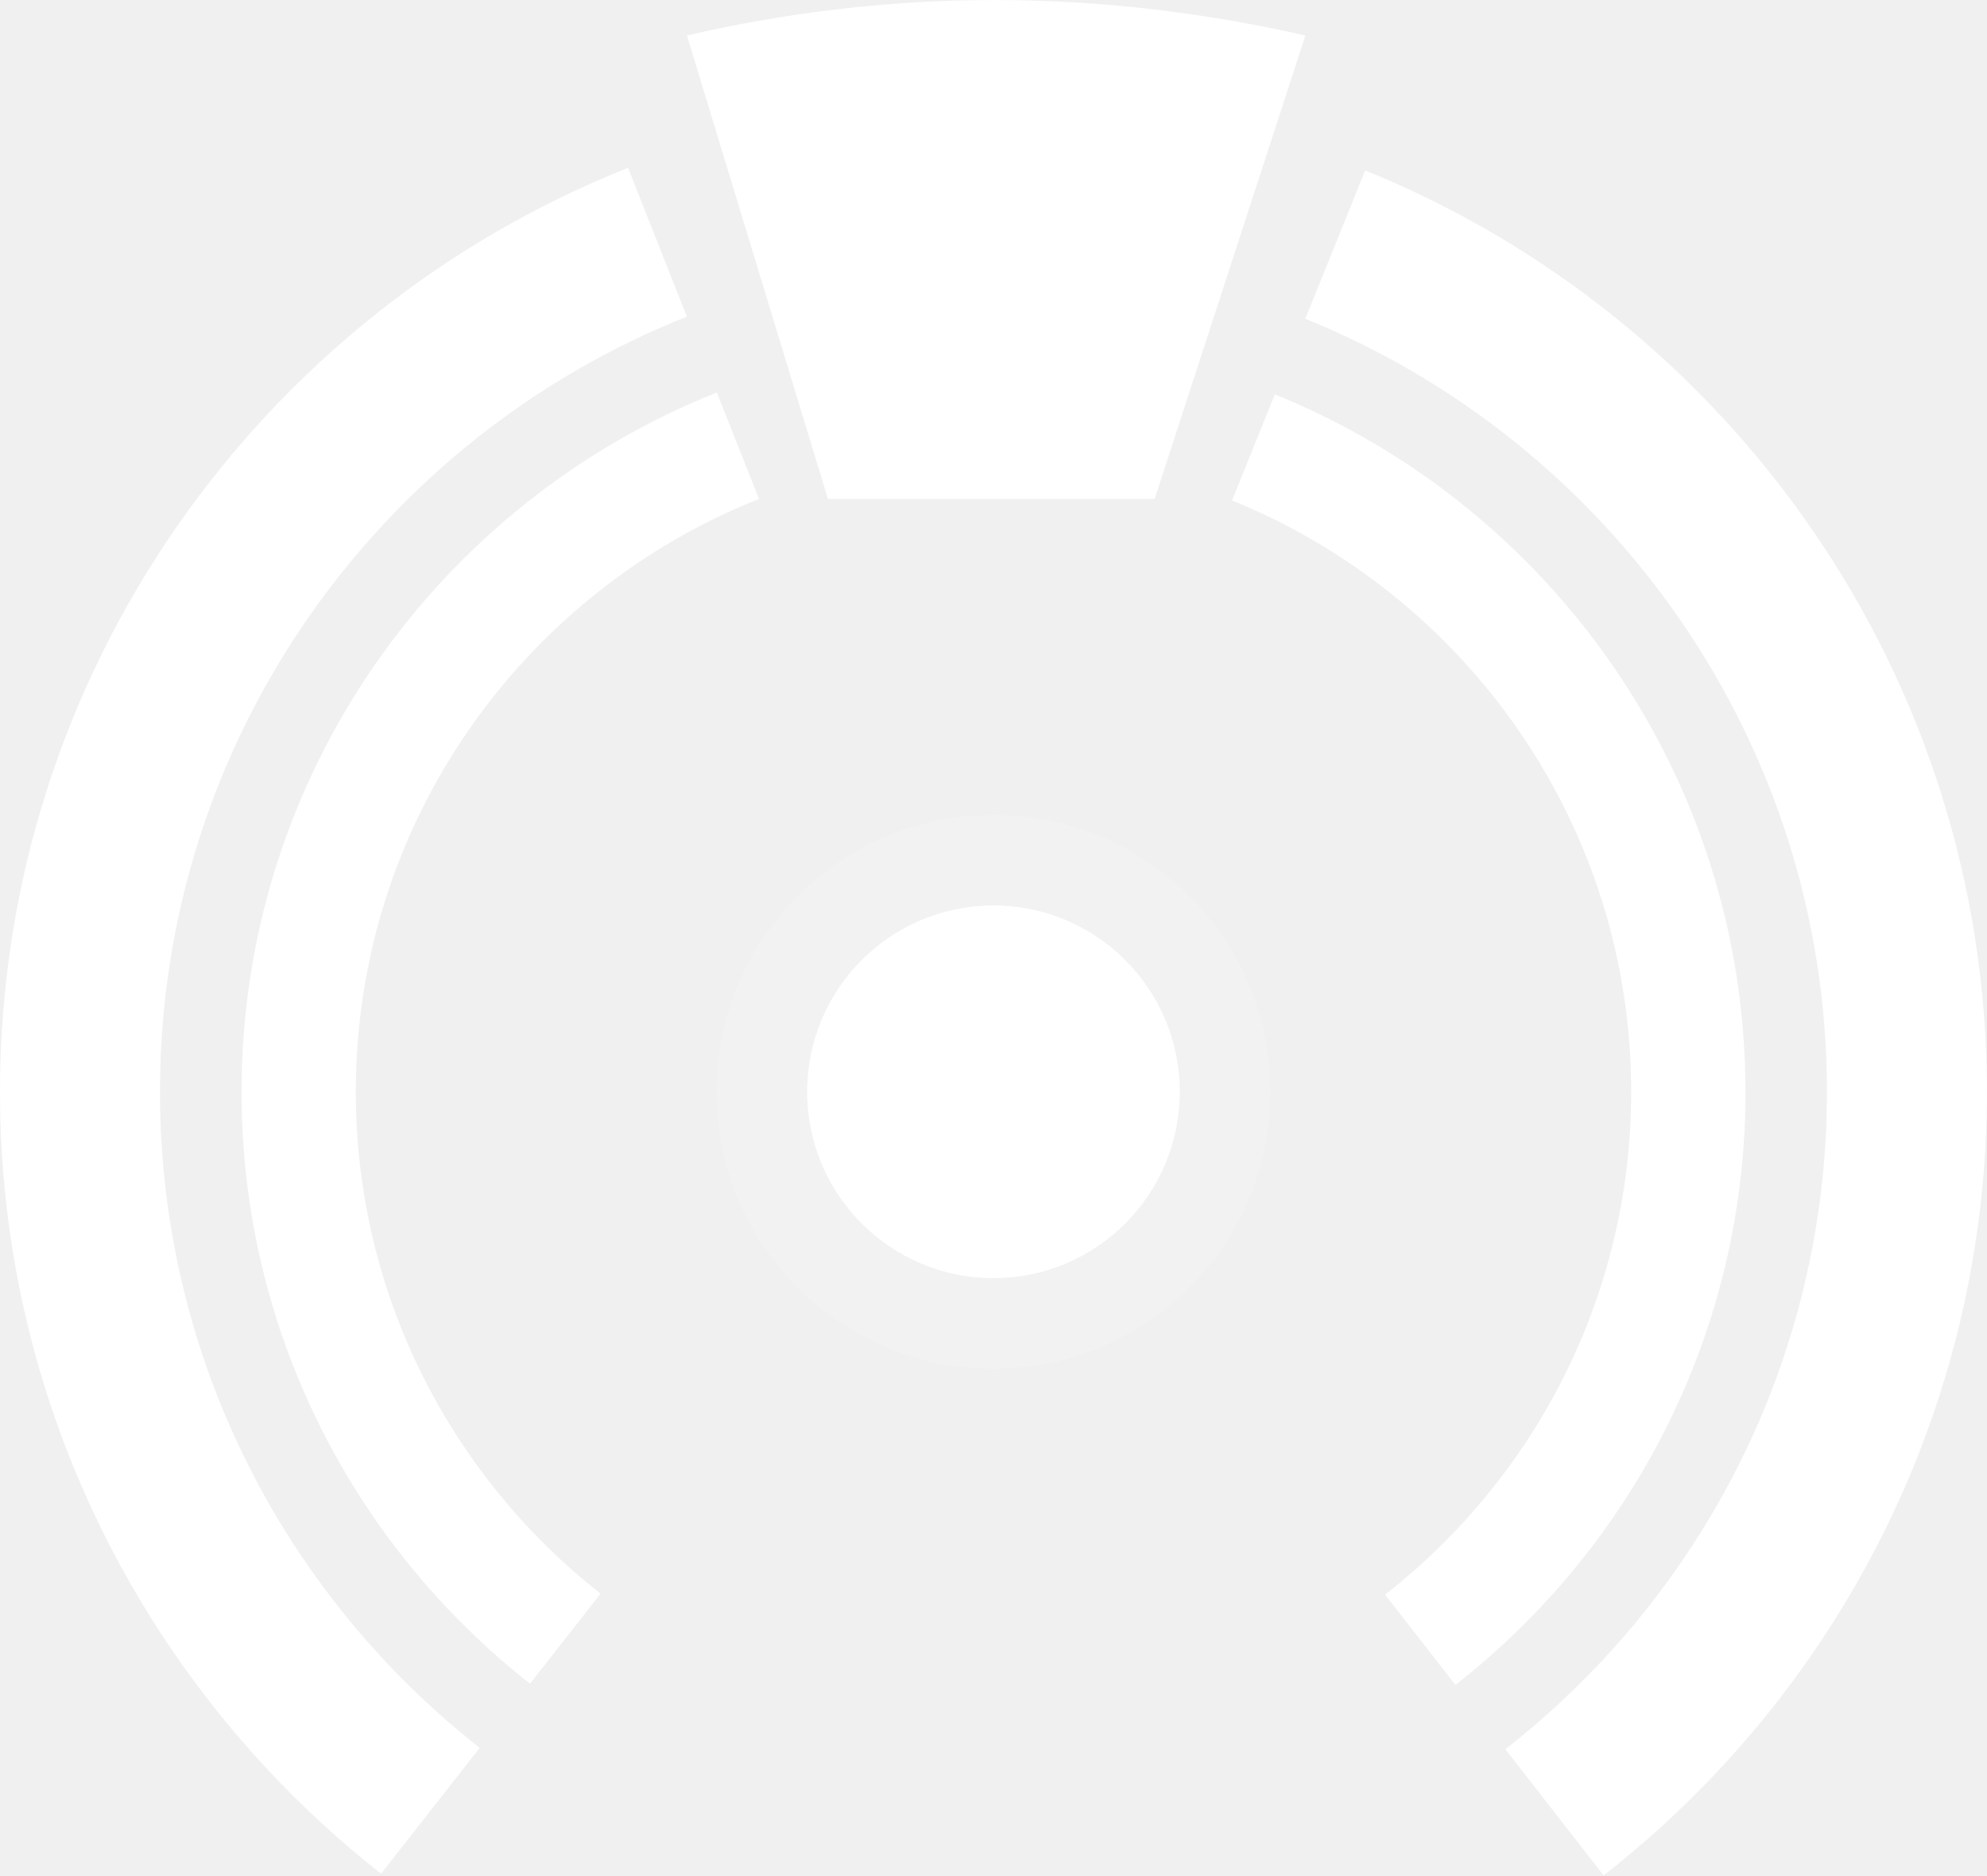
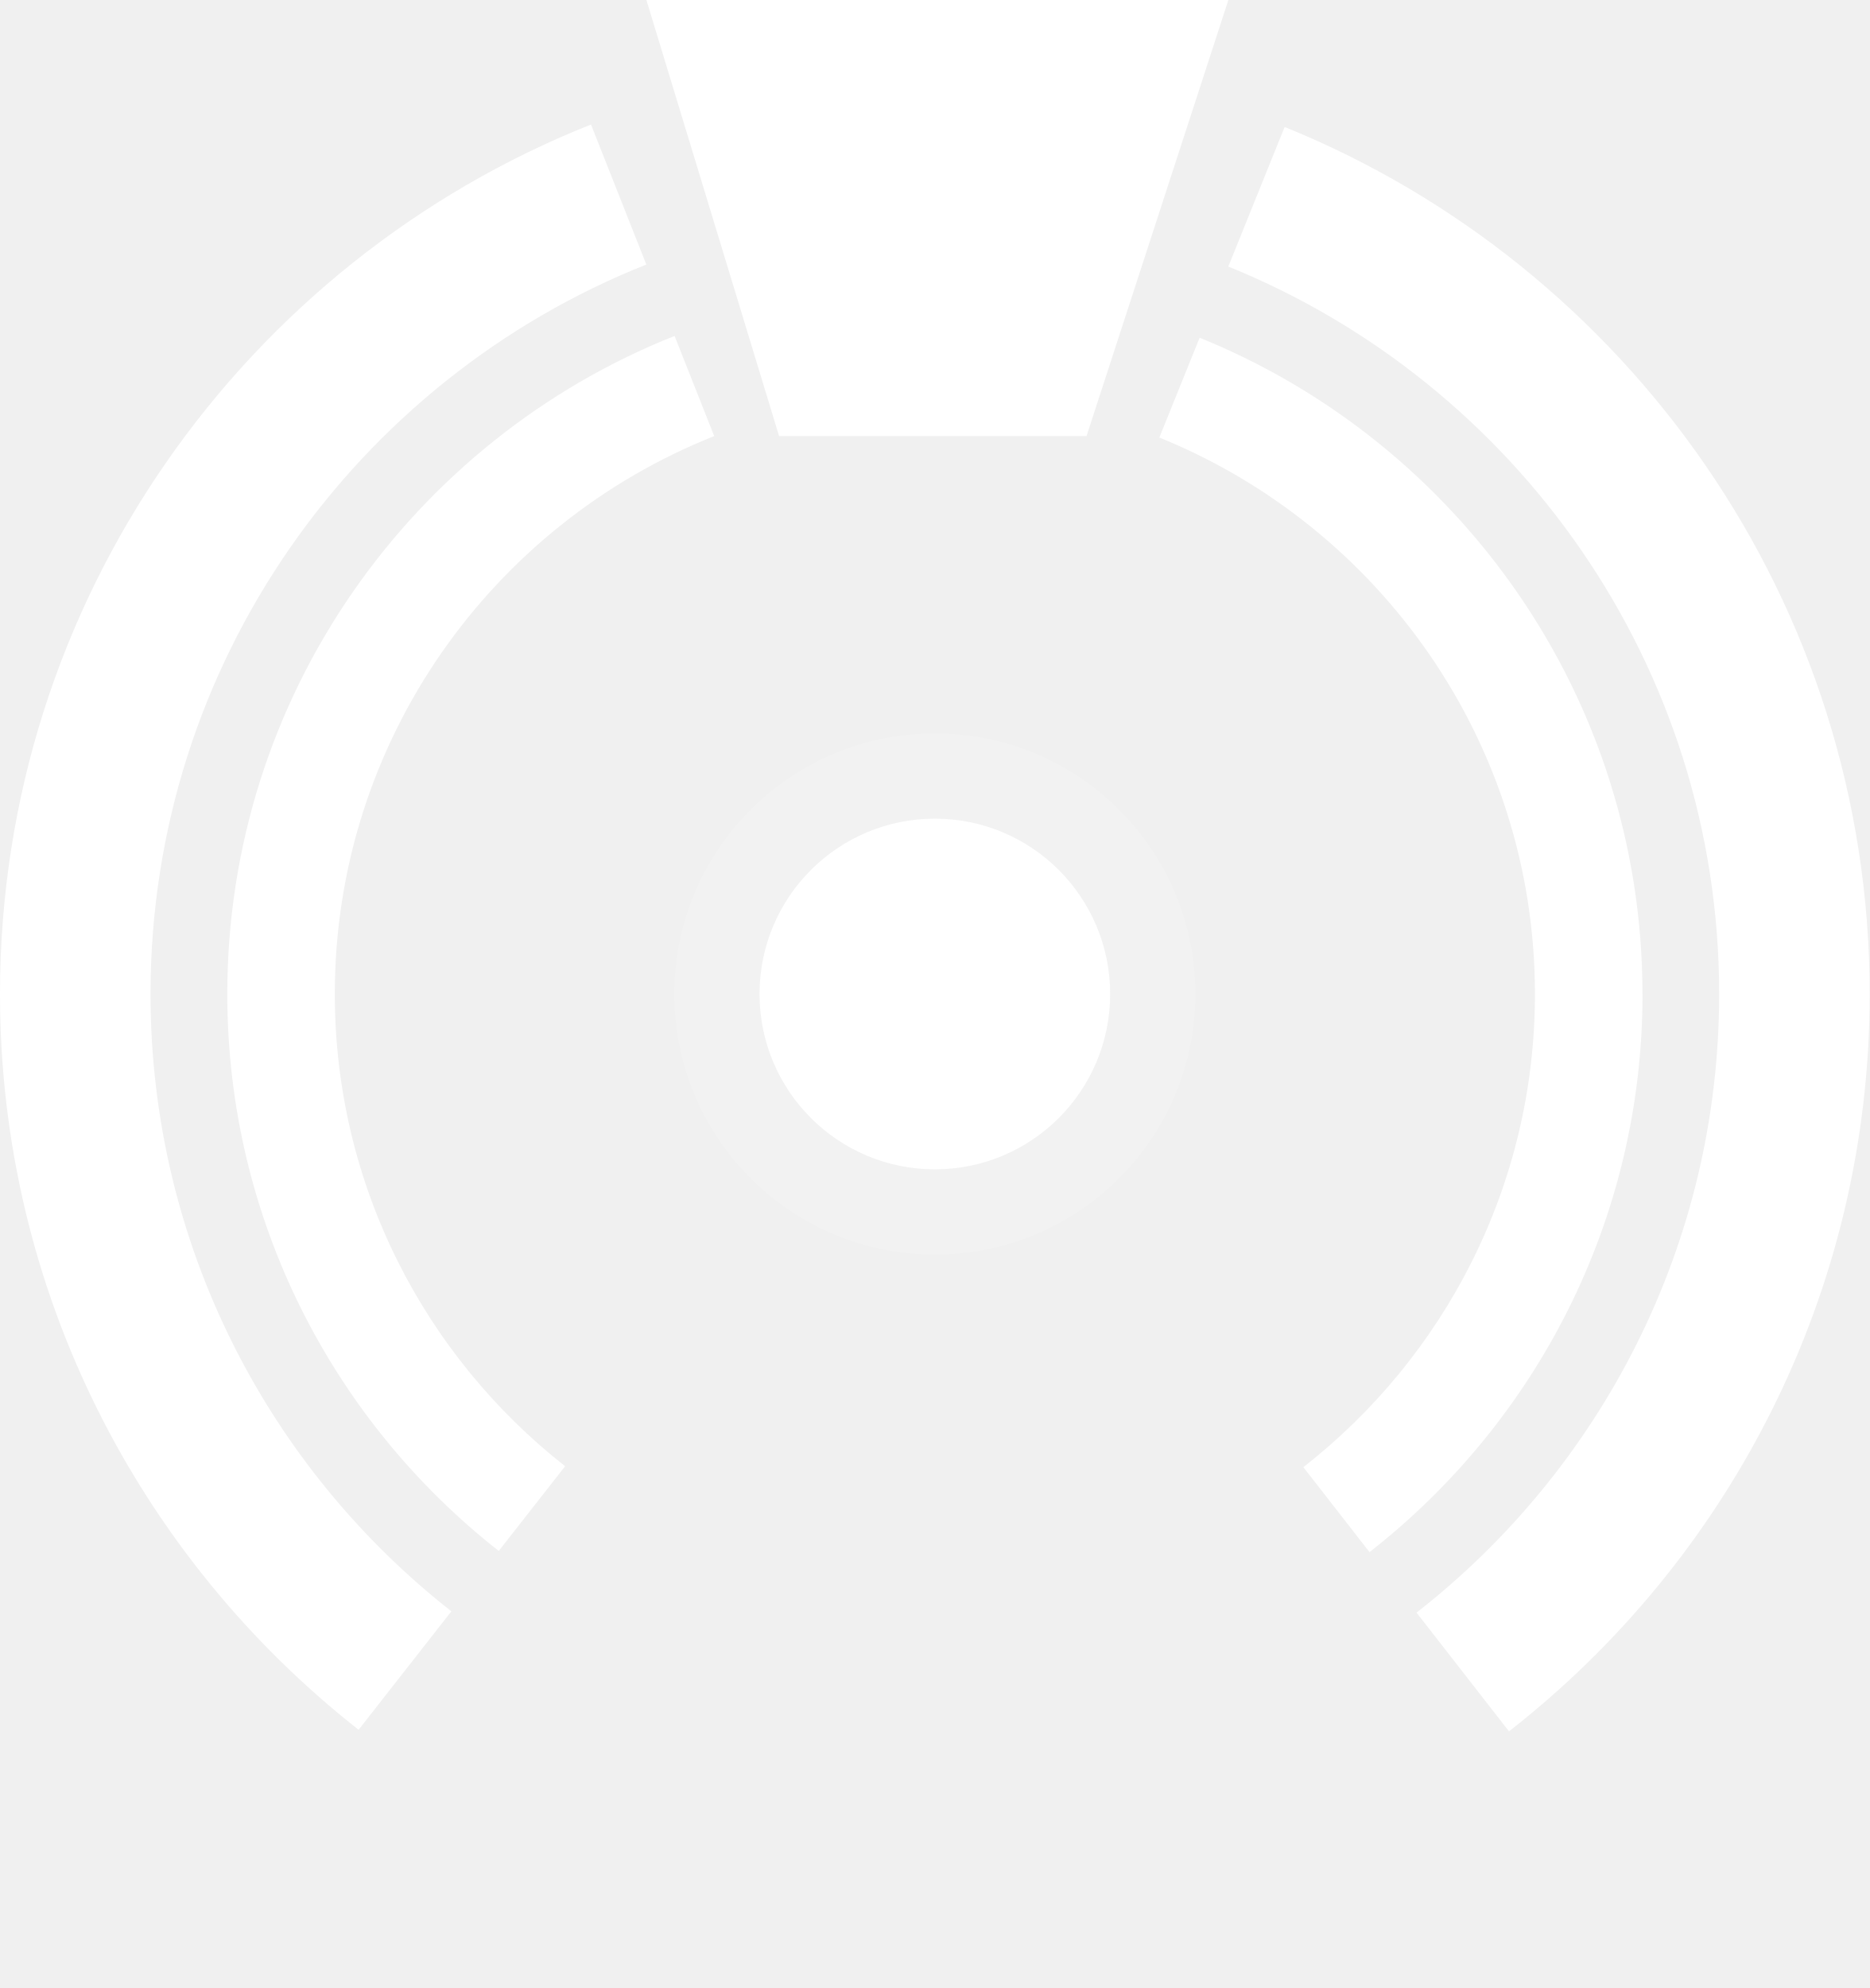
- <svg xmlns="http://www.w3.org/2000/svg" viewBox="0 0 260.85 246.17" fill="#fff">
+ <svg xmlns="http://www.w3.org/2000/svg" viewBox="0 4.66 260.85 277.3" fill="#fff">
  <path d="M21,143.31c0-46.13,28.69-85.68,69.17-101.75l-7.72-19.53C34.2,41.19,0,88.33,0,143.31c0,41.61,19.59,78.73,50.03,102.63l12.94-16.52c-25.54-20.05-41.97-51.19-41.97-86.1Z" />
  <path d="M179.22,22.37l-7.86,19.47c40.11,16.24,68.48,55.6,68.48,101.47,0,35.02-16.54,66.25-42.22,86.29l12.9,16.56c30.61-23.89,50.32-61.11,50.32-102.85,0-54.67-33.82-101.58-81.63-120.94Z" />
  <path d="M229.14,143.31c0-41.38-25.59-76.89-61.78-91.54l-5.62,13.92c30.69,12.43,52.4,42.52,52.4,77.62,0,26.79-12.67,50.67-32.31,66l9.23,11.85c23.16-18.08,38.09-46.25,38.09-77.85Z" />
  <path d="M46.71,143.31c0-35.29,21.96-65.53,52.93-77.82l-5.53-13.97c-36.52,14.5-62.4,50.18-62.4,91.8,0,31.5,14.83,59.59,37.87,77.68l9.26-11.82c-19.54-15.34-32.13-39.15-32.13-65.86Z" />
  <path d="M130.42,106.96c-20.07,0-36.35,16.27-36.35,36.35s16.27,36.35,36.35,36.35,36.35-16.27,36.35-36.35-16.27-36.35-36.35-36.35ZM130.42,167.77c-13.51,0-24.46-10.95-24.46-24.46s10.95-24.46,24.46-24.46,24.46,10.95,24.46,24.46-10.95,24.46-24.46,24.46Z" opacity=".13" />
  <circle cx="130.42" cy="143.31" r="24.46" />
  <path d="M108.68,65.49h42.9l19.79-60.83c-27.22-6.17-54.28-6.24-81.19,0l18.51,60.83Z" />
</svg>
